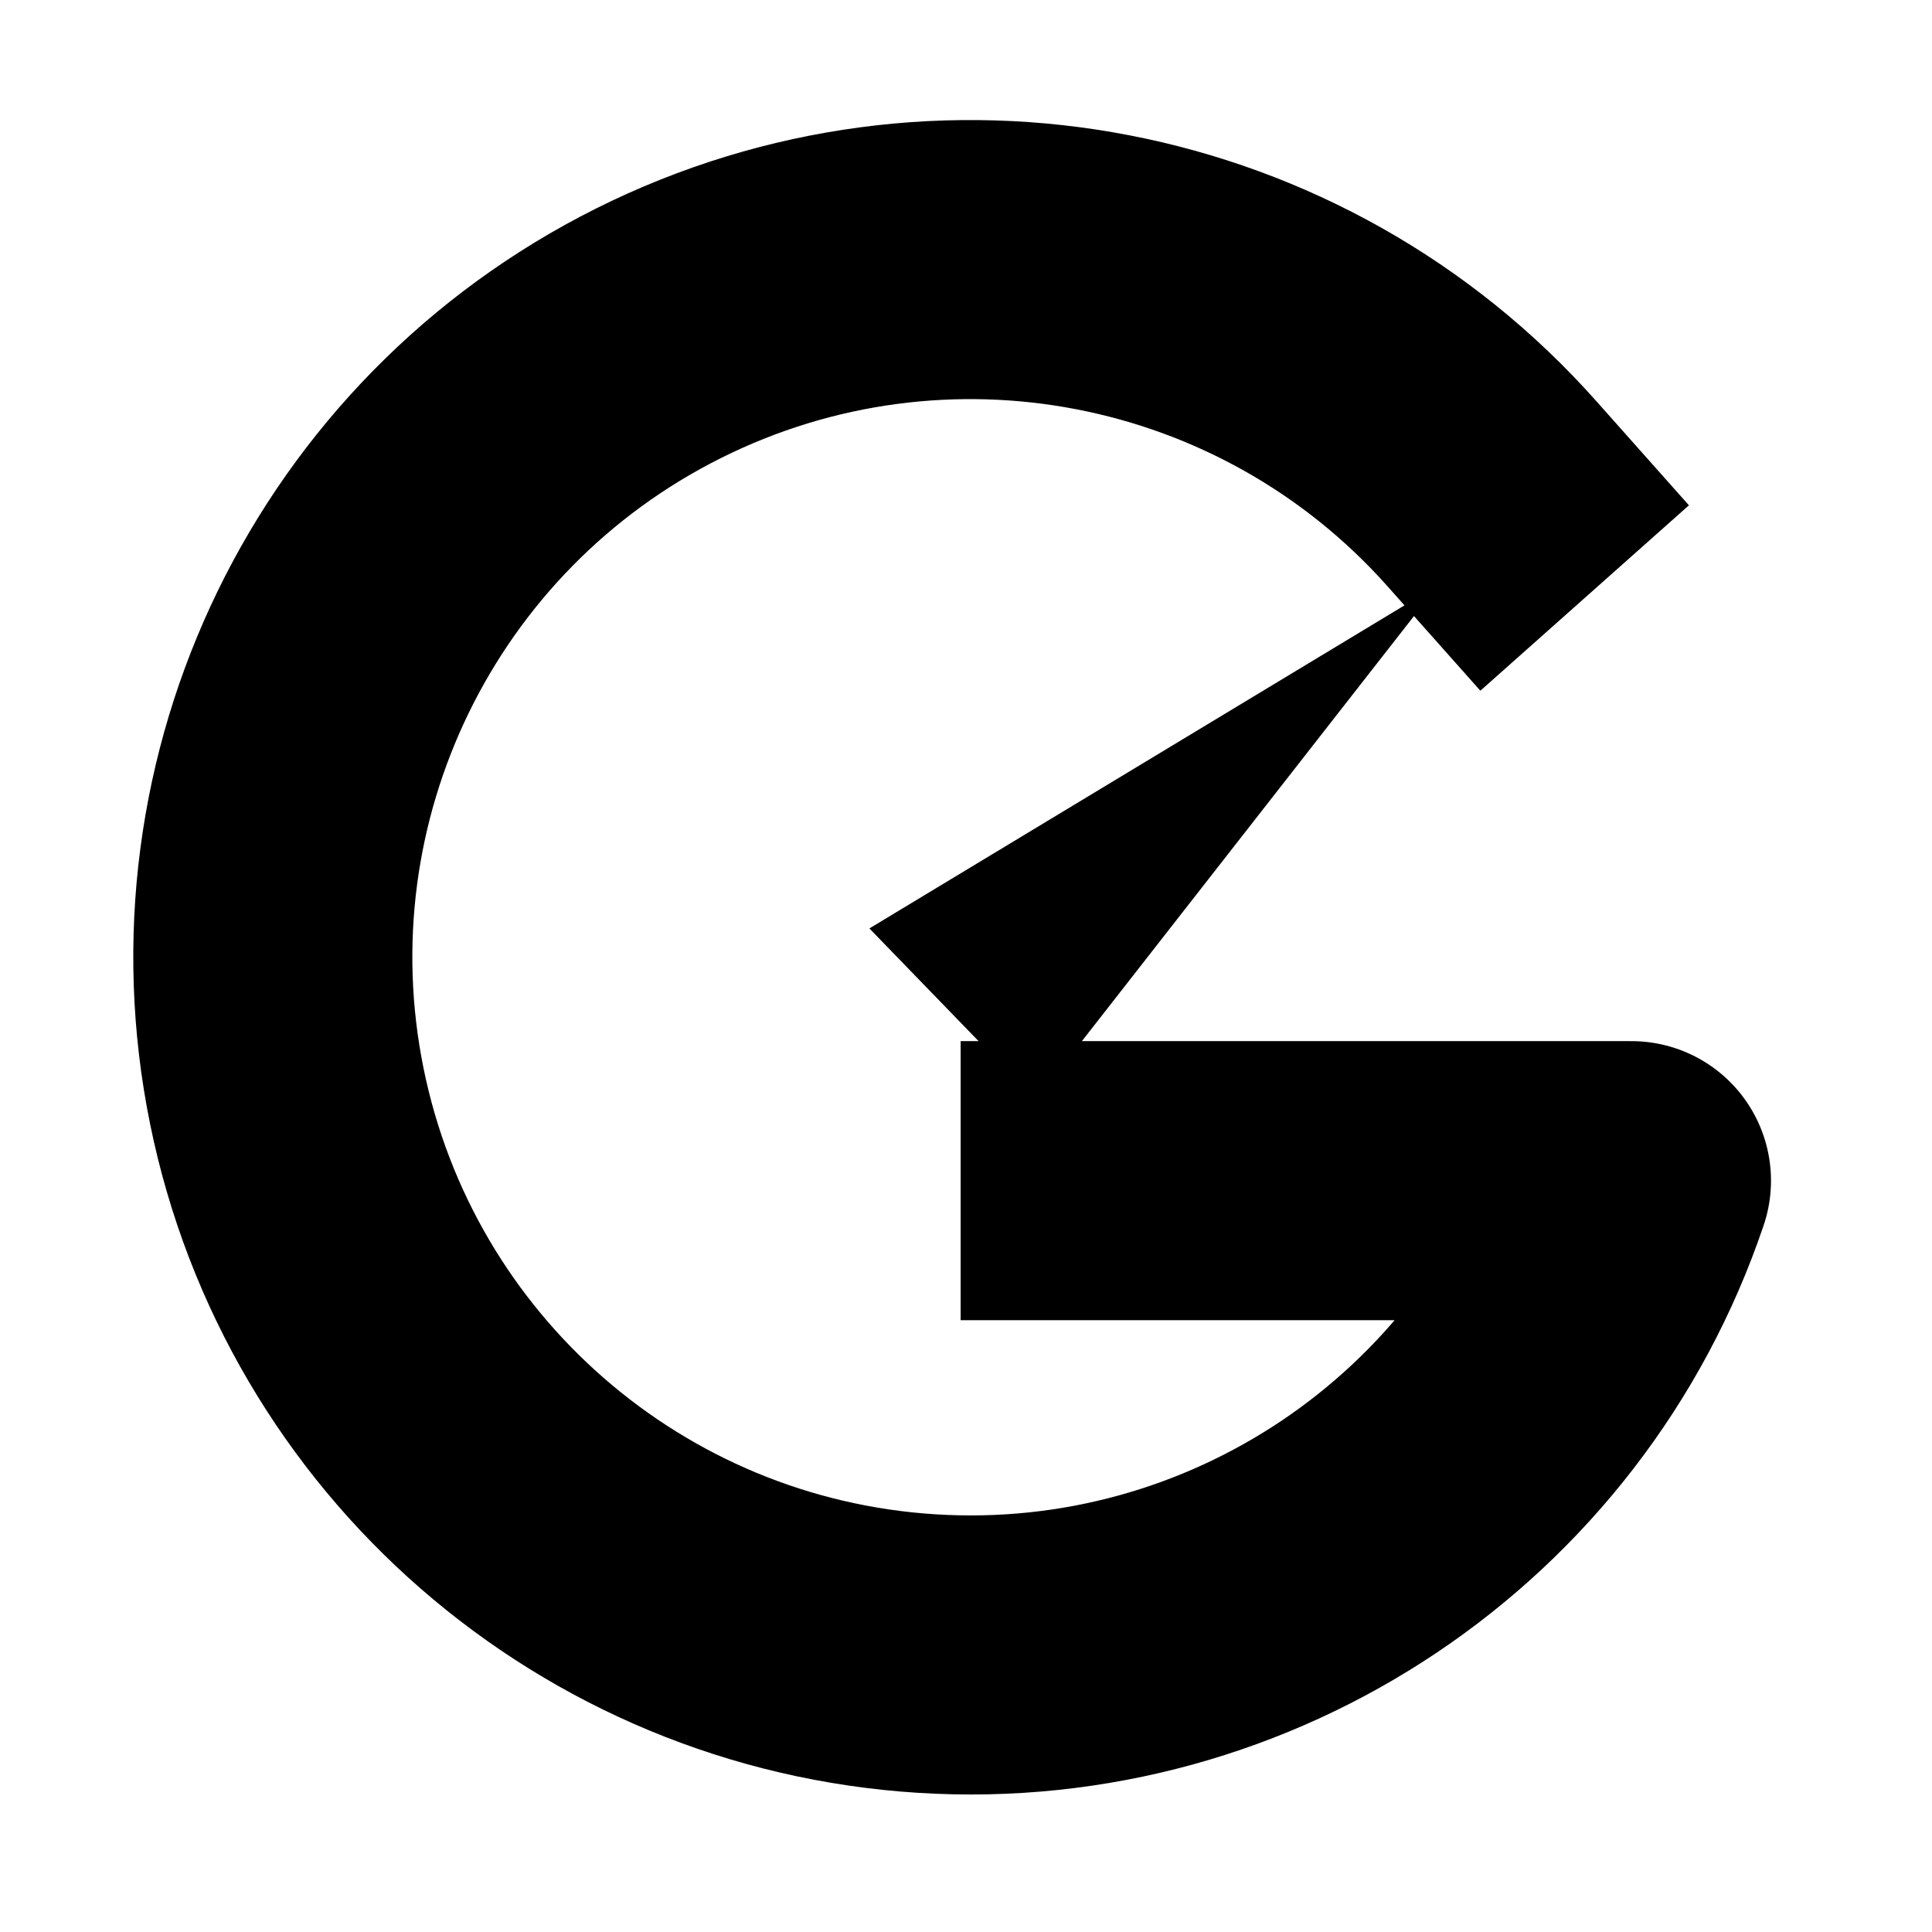
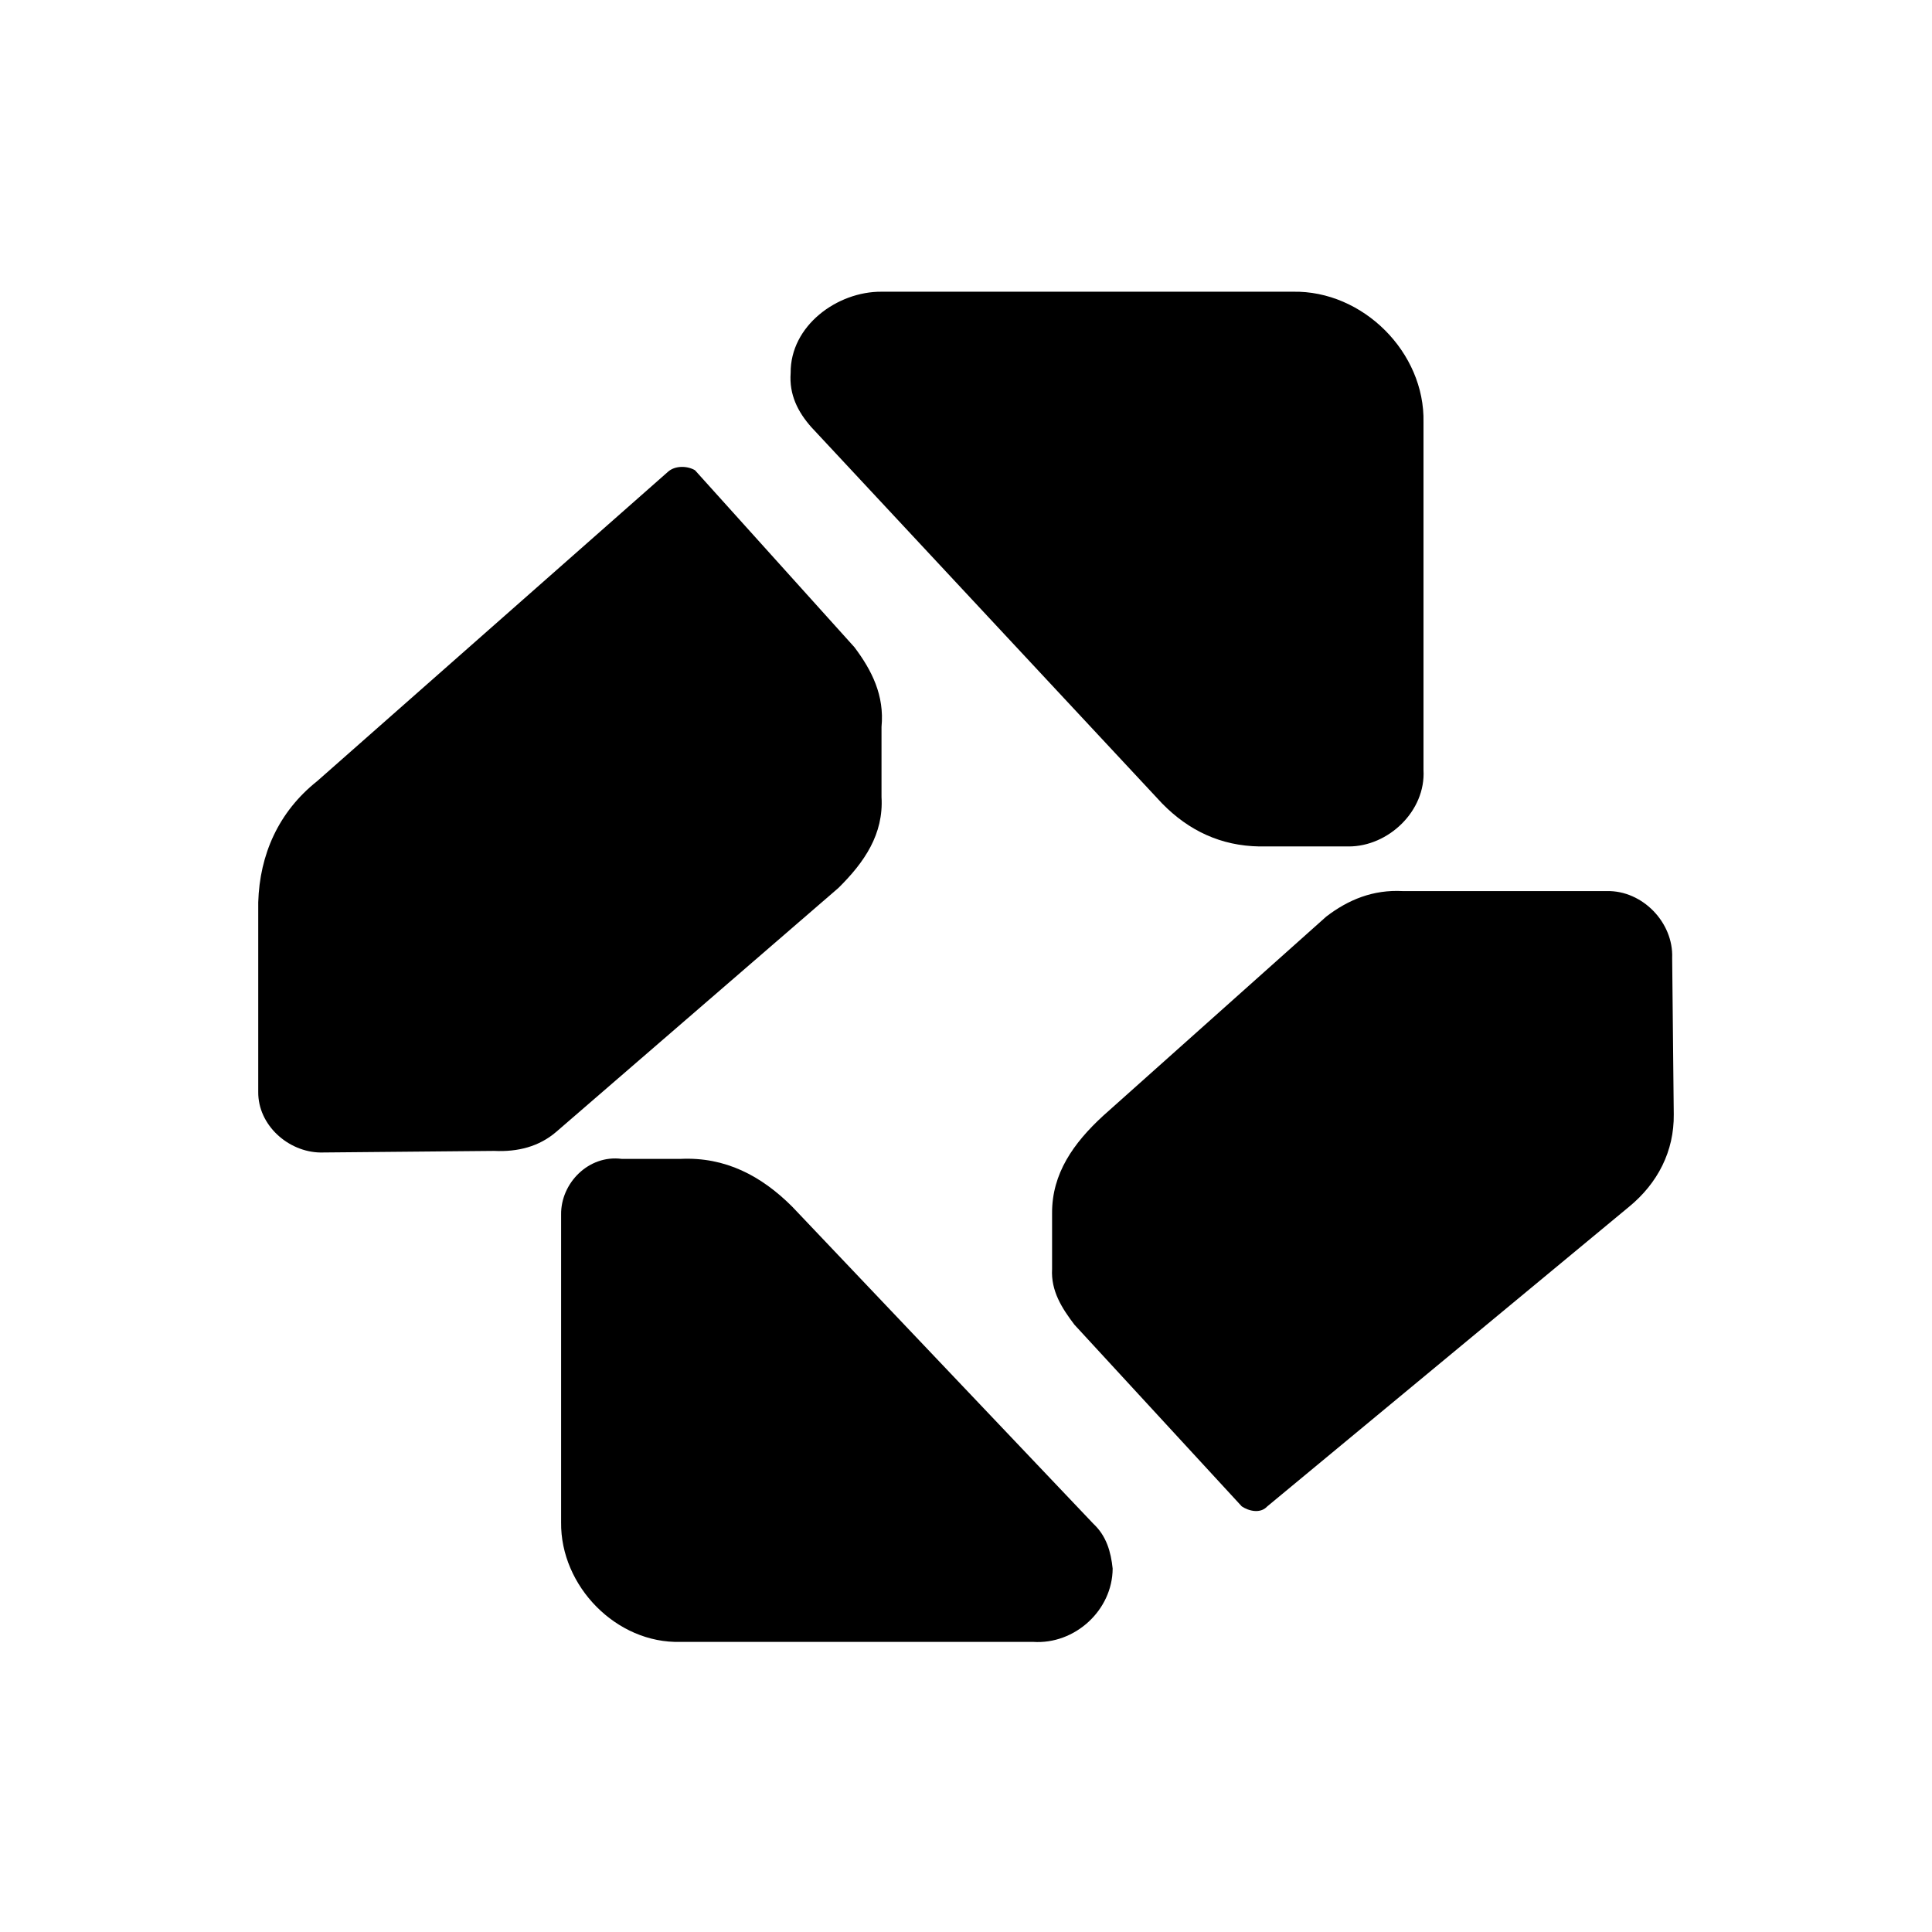
<svg xmlns="http://www.w3.org/2000/svg" width="36" height="36" viewBox="0 0 36 36">
-   <path d="M27.8 9.2A13 13 0 1 0 30.4 22H20.5" fill="none" stroke="#000" stroke-width="5.2" stroke-linecap="square" stroke-linejoin="round" />
-   <path d="M16.2 17.3 26.8 10.9 19.3 20.5Z" fill="#000" />
+   <g>
+     <g transform="rotate(0 18 18)">
+       <svg x="3" y="3" width="30" height="30" viewBox="148 152 1010 1010" fill="#000" color="#000">
+         <path d="M600,234 L858,234 C901.9,233.1 941,272 940,316 L940,534 C941.5,559.8 917.9,582.1 893,582 L837,582 C813.1,581.6 792.9,572.3 776,555 L556,319 C547.5,309.4 542,298.6 543,285 C542.7,255.4 572.2,233.8 600,234 Z" />
+         <path d="M466,347 C470.4,343 478.1,343.1 483,346 L583,457 C593.9,471.5 601.9,487.2 600,507 L600,551 C601.4,574.3 589.2,592 573,608 L396,761 C385.2,770.3 371.9,773.7 357,773 L248,774 C227.8,773.7 208.8,756.8 209,736 L209,617 C209.9,587.1 221.7,560.3 246,541 L466,347 Z" />
+         <path d="M927,610 L1055,610 C1077.3,609.5 1096.9,629.7 1096,652 L1097,750 C1097.3,773.2 1086.9,793.3 1069,808 L842,996 C837.7,1000.7 830.5,999 826,996 L721,882 C713.2,871.7 706.2,860.9 707,847 L707,812 C706.9,787.2 720.4,768.1 739,751 L879,626 C892.8,615.4 908.4,609 927,610 Z" />
+         <path d="M437,778 L474,778 C502,776.7 524.6,788.6 544,808 L733,1007 C741.1,1014.6 743.9,1024.5 745,1035 C744.9,1061.1 721.3,1082.8 695,1081 L474,1081 C433.6,1082.2 398.5,1045.9 399,1006 L399,813 C398.7,793.3 416.2,775.3 437,778 Z" />
+       </svg>
+     </g>
+   </g>
</svg>
